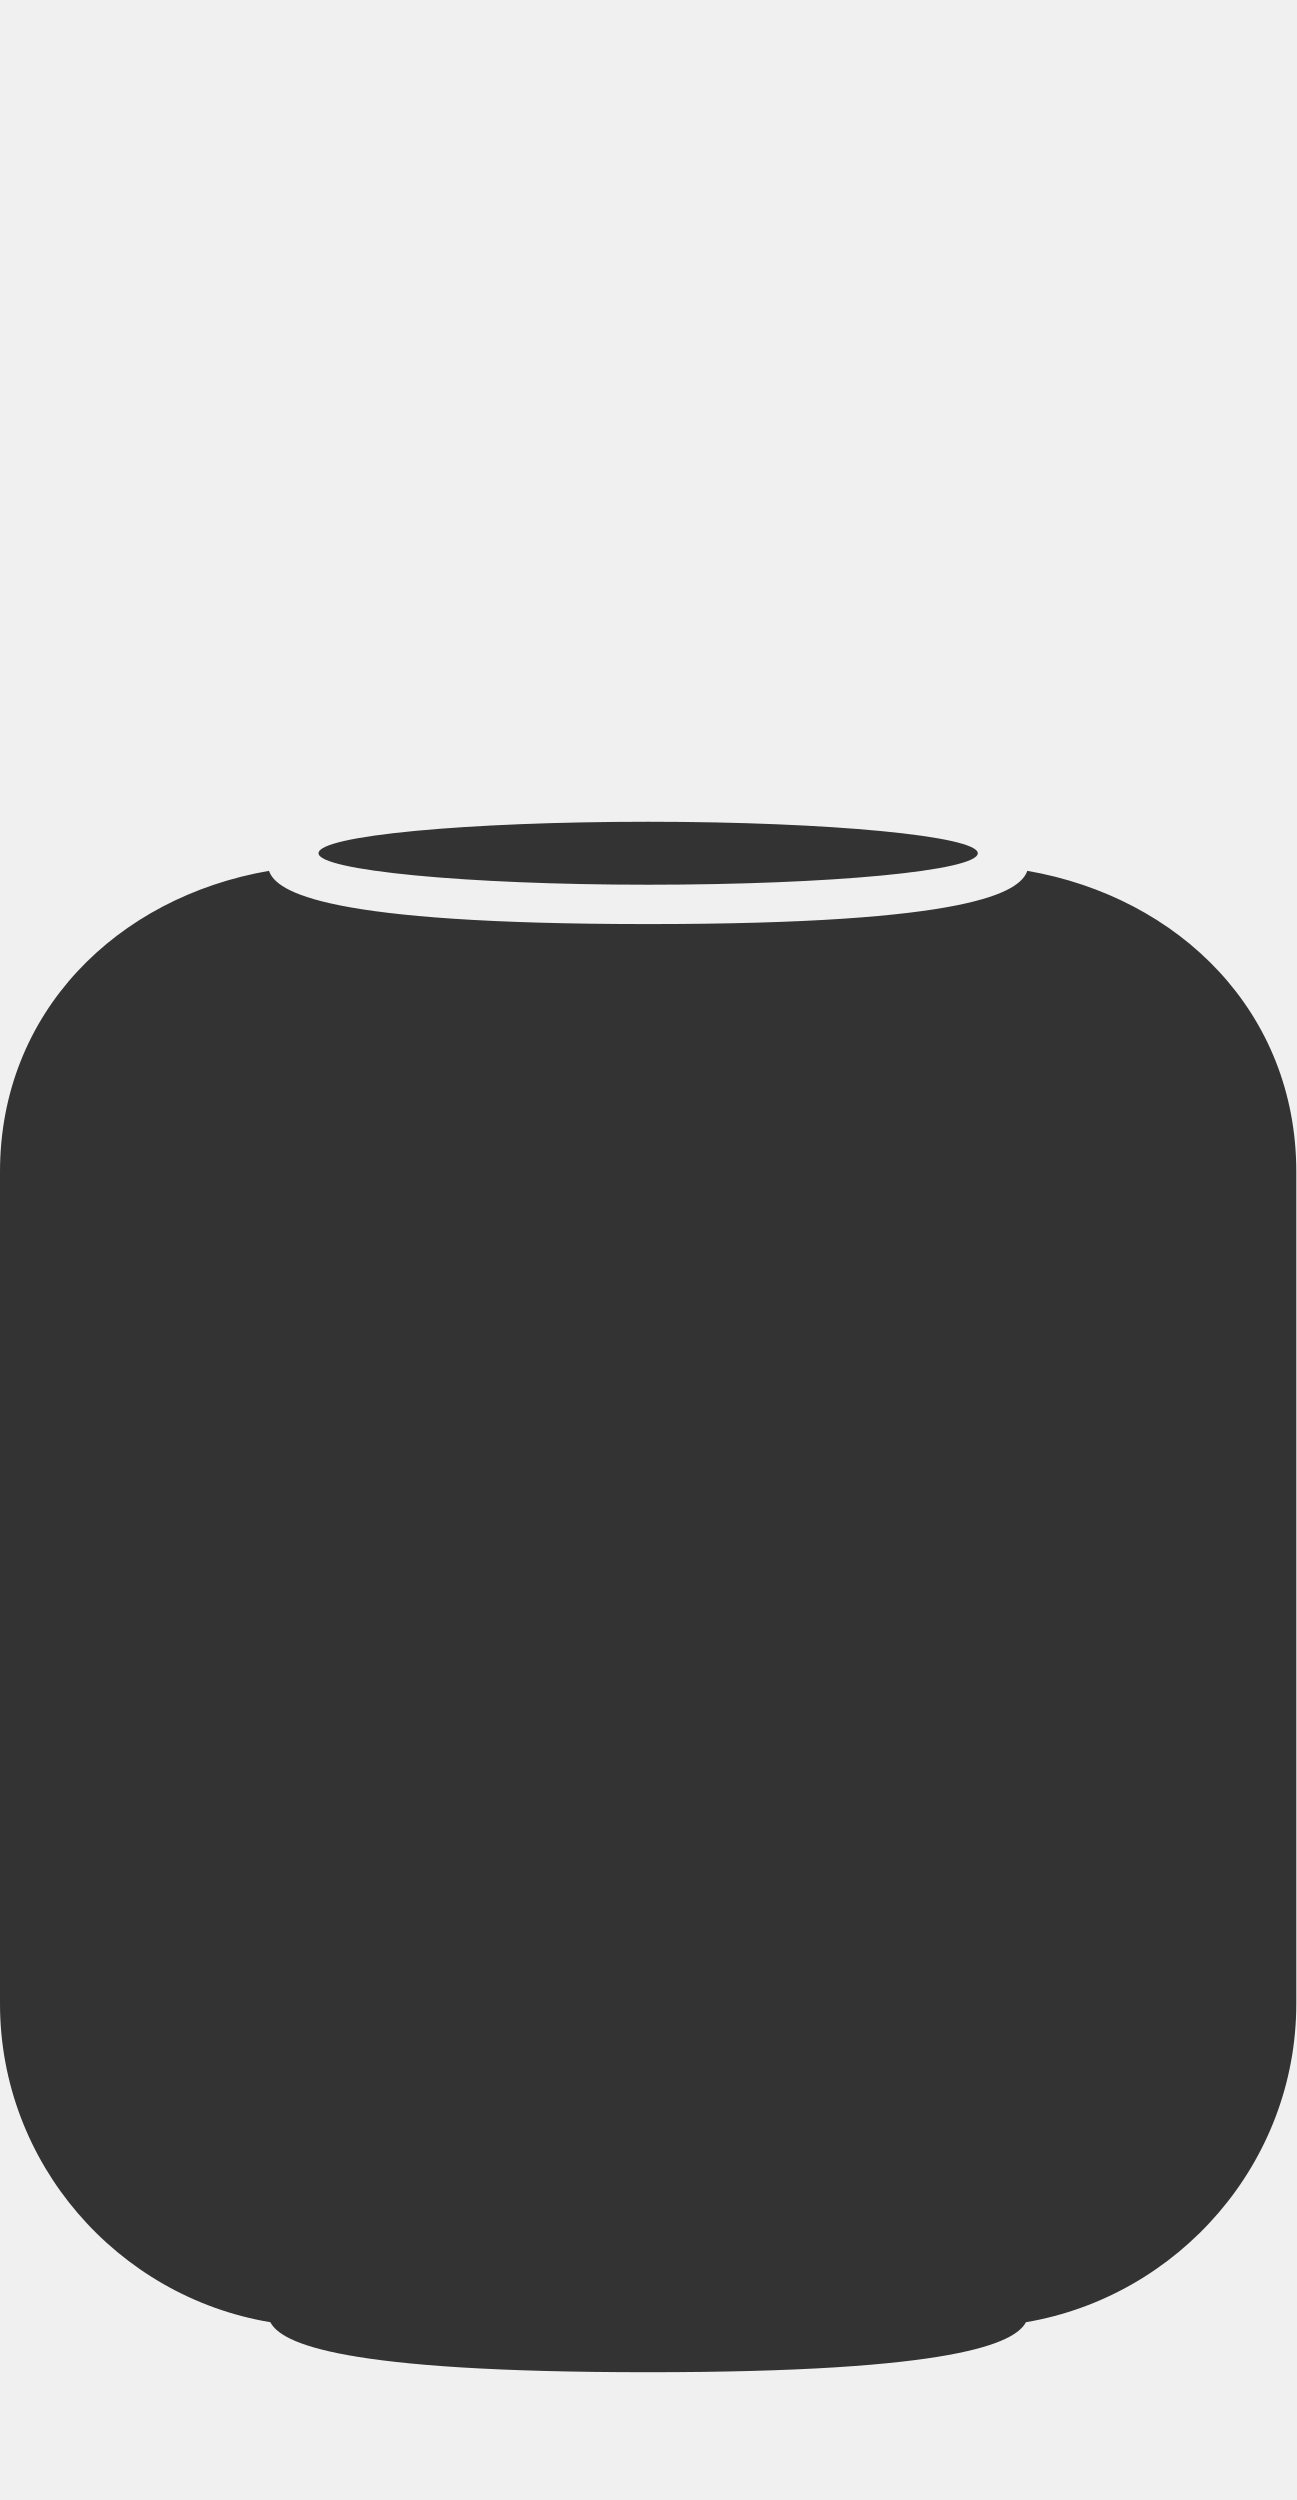
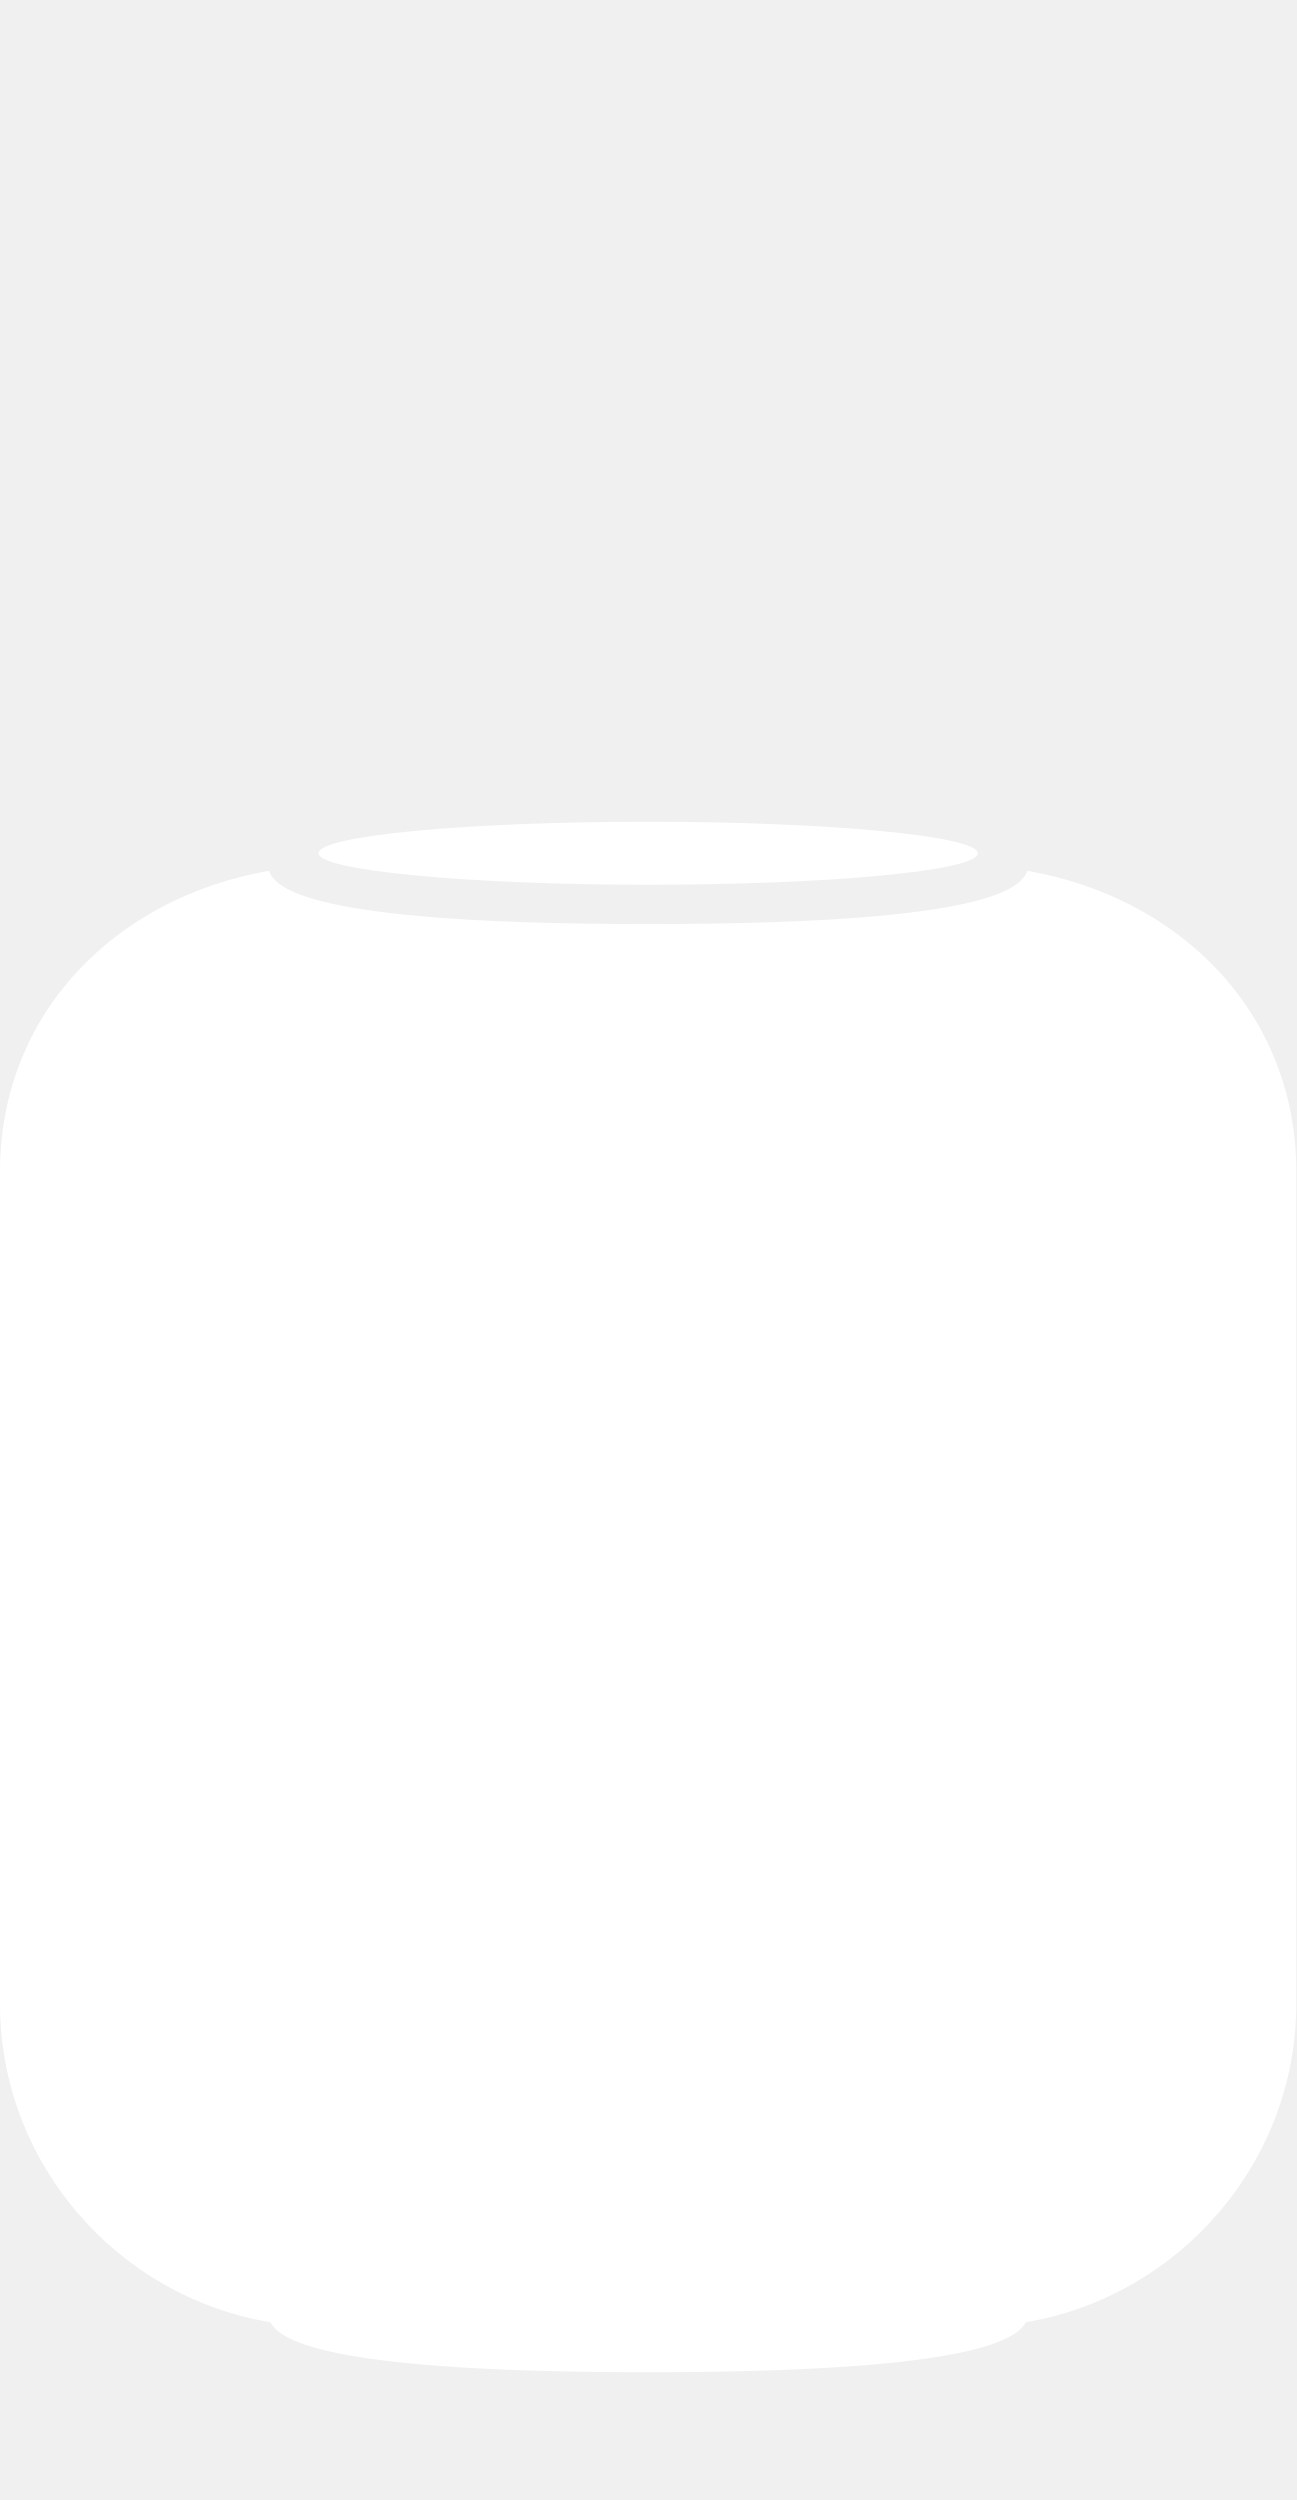
<svg xmlns="http://www.w3.org/2000/svg" version="1.1" x="0px" y="0px" width="28px" height="54px" viewBox="0 0 28 54" style="enable-background:new 0 0 28 54;" xml:space="preserve">
  <g id="Dark">
</g>
  <g id="Light">
    <g id="Homepod_1_">
-       <path id="Homepod_4_" style="fill:#333333;" d="M21.12,18.43c0,0.38-3.19,0.68-7.12,0.68s-7.12-0.31-7.12-0.68    c0-0.38,3.19-0.68,7.12-0.68S21.12,18.06,21.12,18.43z M22.19,18.81c-0.16,0.46-1.21,1.15-8.19,1.15s-8.03-0.69-8.19-1.15    C2.52,19.38,0,21.87,0,25.31v17.97c0,3.45,2.54,6.33,5.84,6.88c0.24,0.46,1.52,1.08,8.16,1.08s7.92-0.63,8.16-1.08    c3.3-0.56,5.84-3.44,5.84-6.88V25.31C28,21.87,25.48,19.38,22.19,18.81z" />
+       <path id="Homepod_4_" style="fill:#ffffff;" d="M21.12,18.43c0,0.38-3.19,0.68-7.12,0.68s-7.12-0.31-7.12-0.68    c0-0.38,3.19-0.68,7.12-0.68S21.12,18.06,21.12,18.43z M22.19,18.81c-0.16,0.46-1.21,1.15-8.19,1.15s-8.03-0.69-8.19-1.15    C2.52,19.38,0,21.87,0,25.31v17.97c0,3.45,2.54,6.33,5.84,6.88c0.24,0.46,1.52,1.08,8.16,1.08s7.92-0.63,8.16-1.08    c3.3-0.56,5.84-3.44,5.84-6.88V25.31C28,21.87,25.48,19.38,22.19,18.81z" />
      <rect style="fill:none;" width="28" height="54" />
    </g>
  </g>
</svg>
